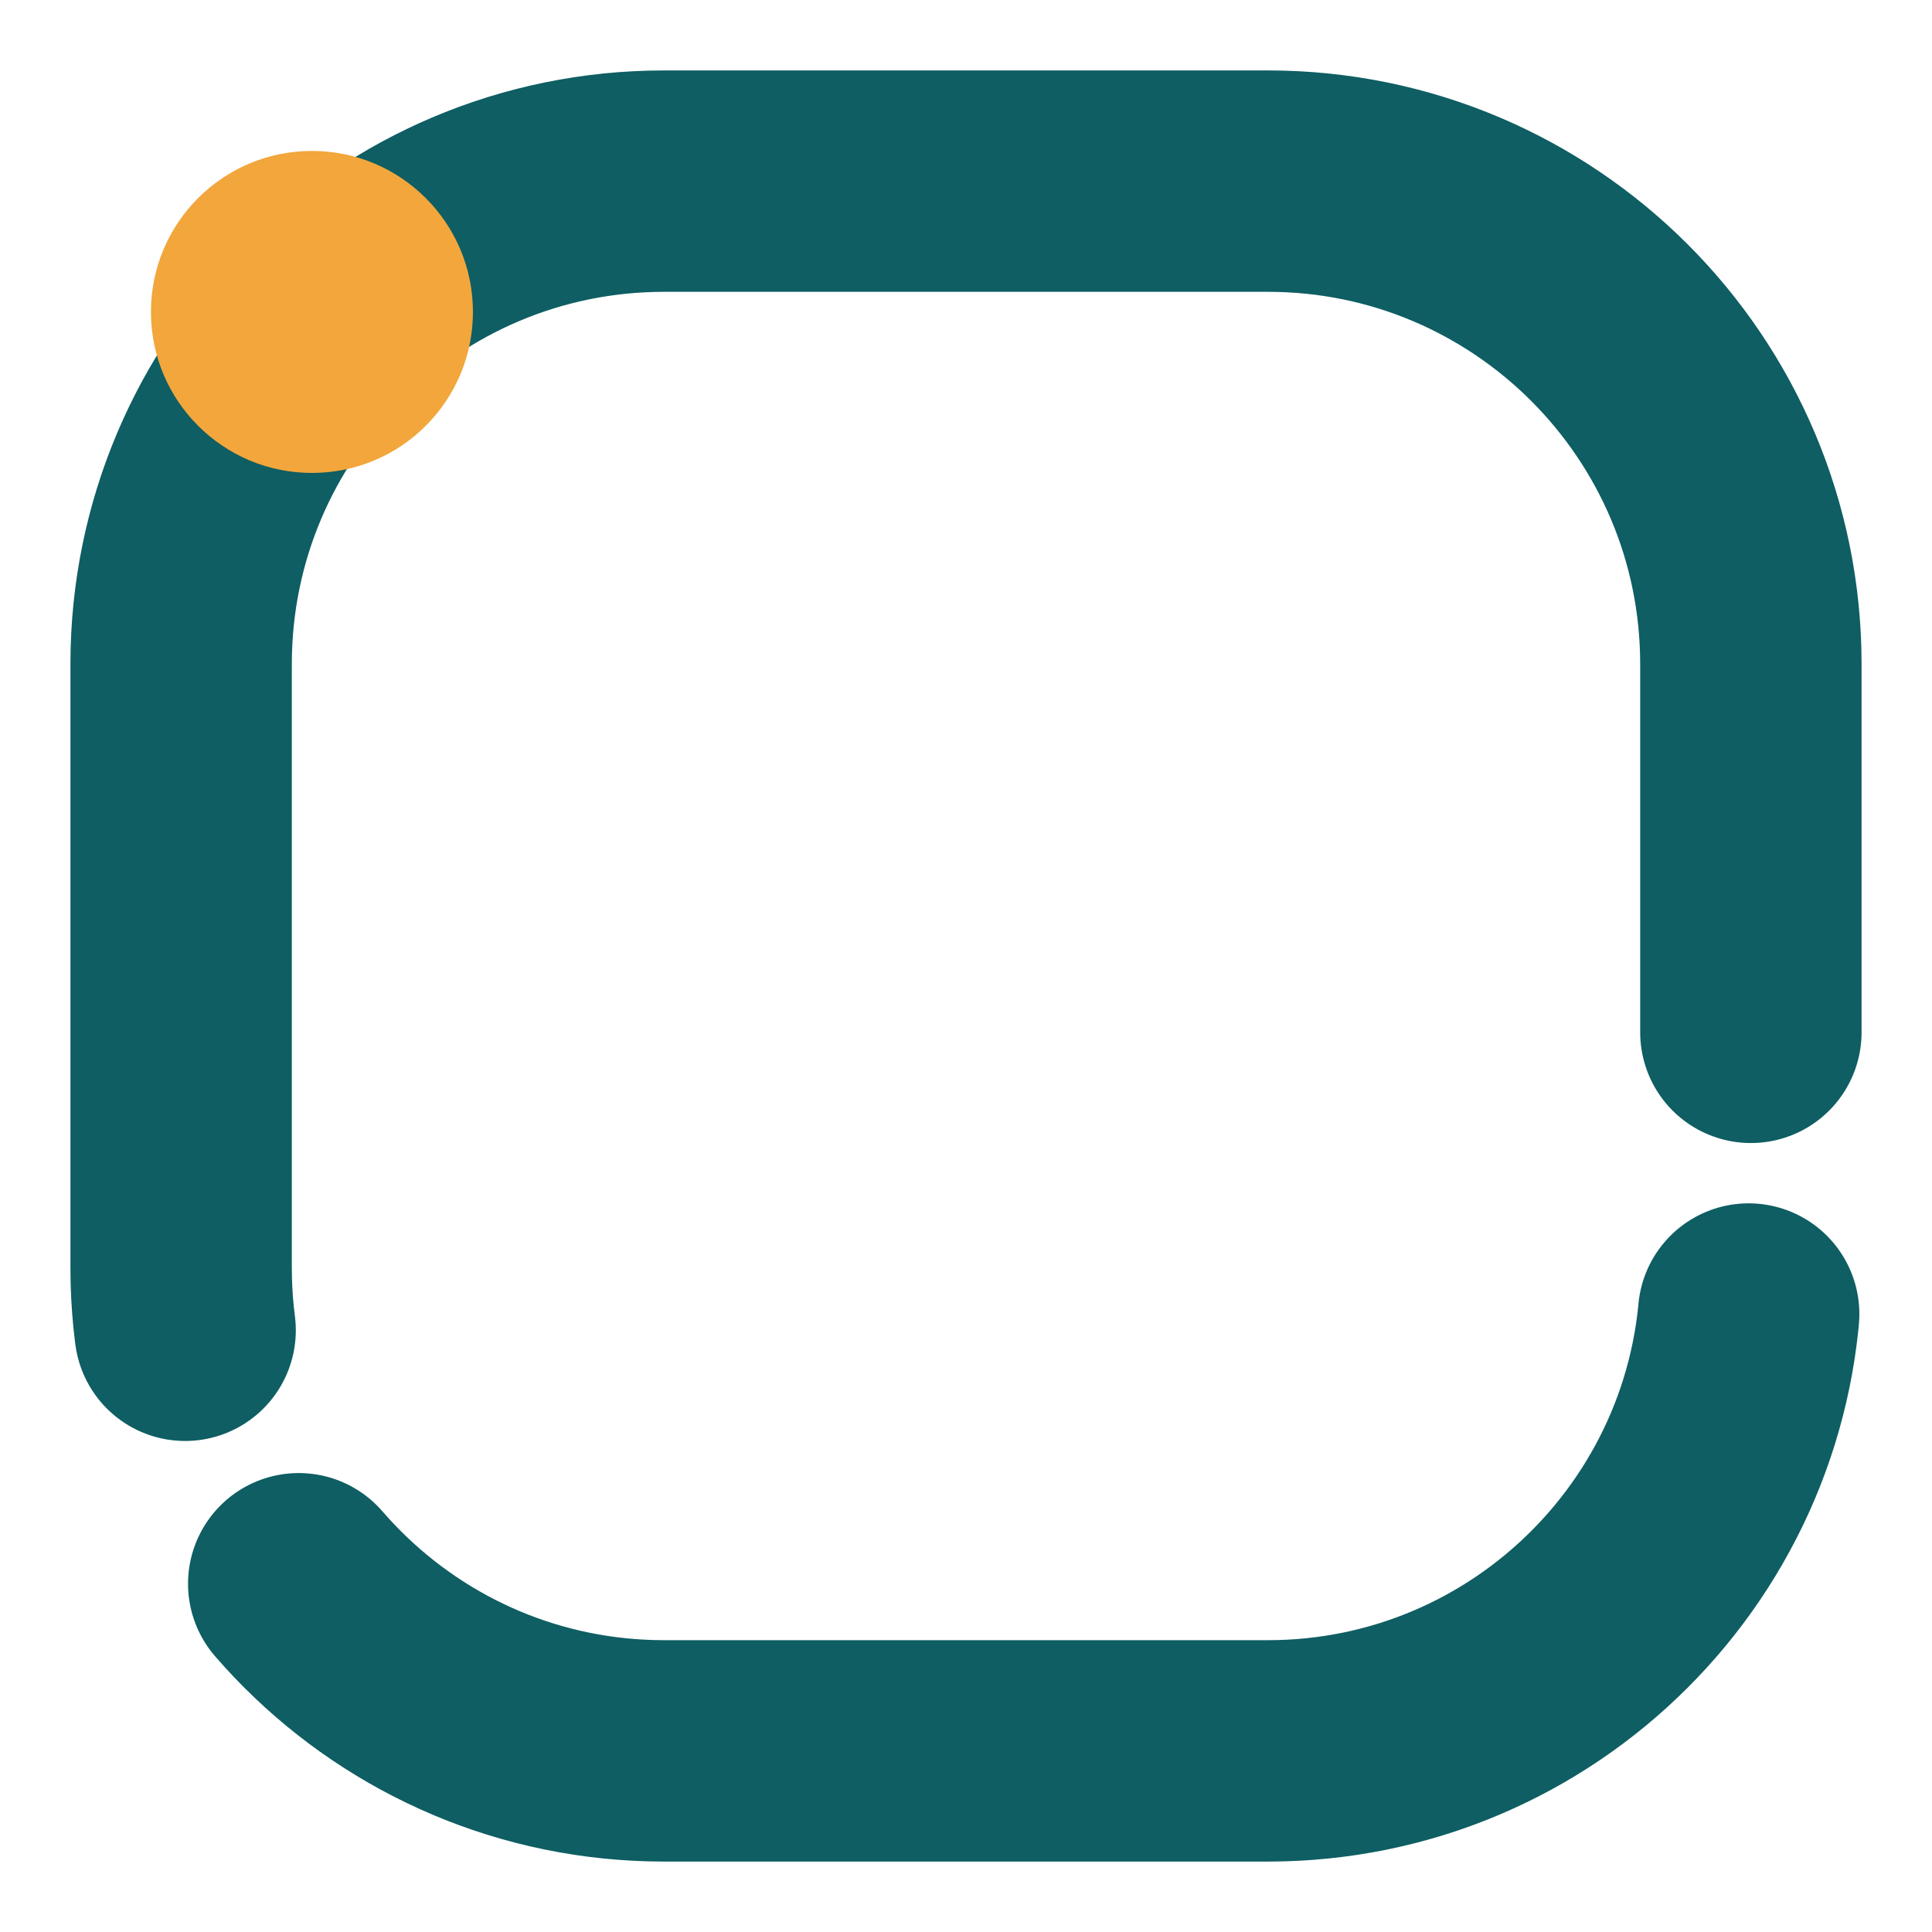
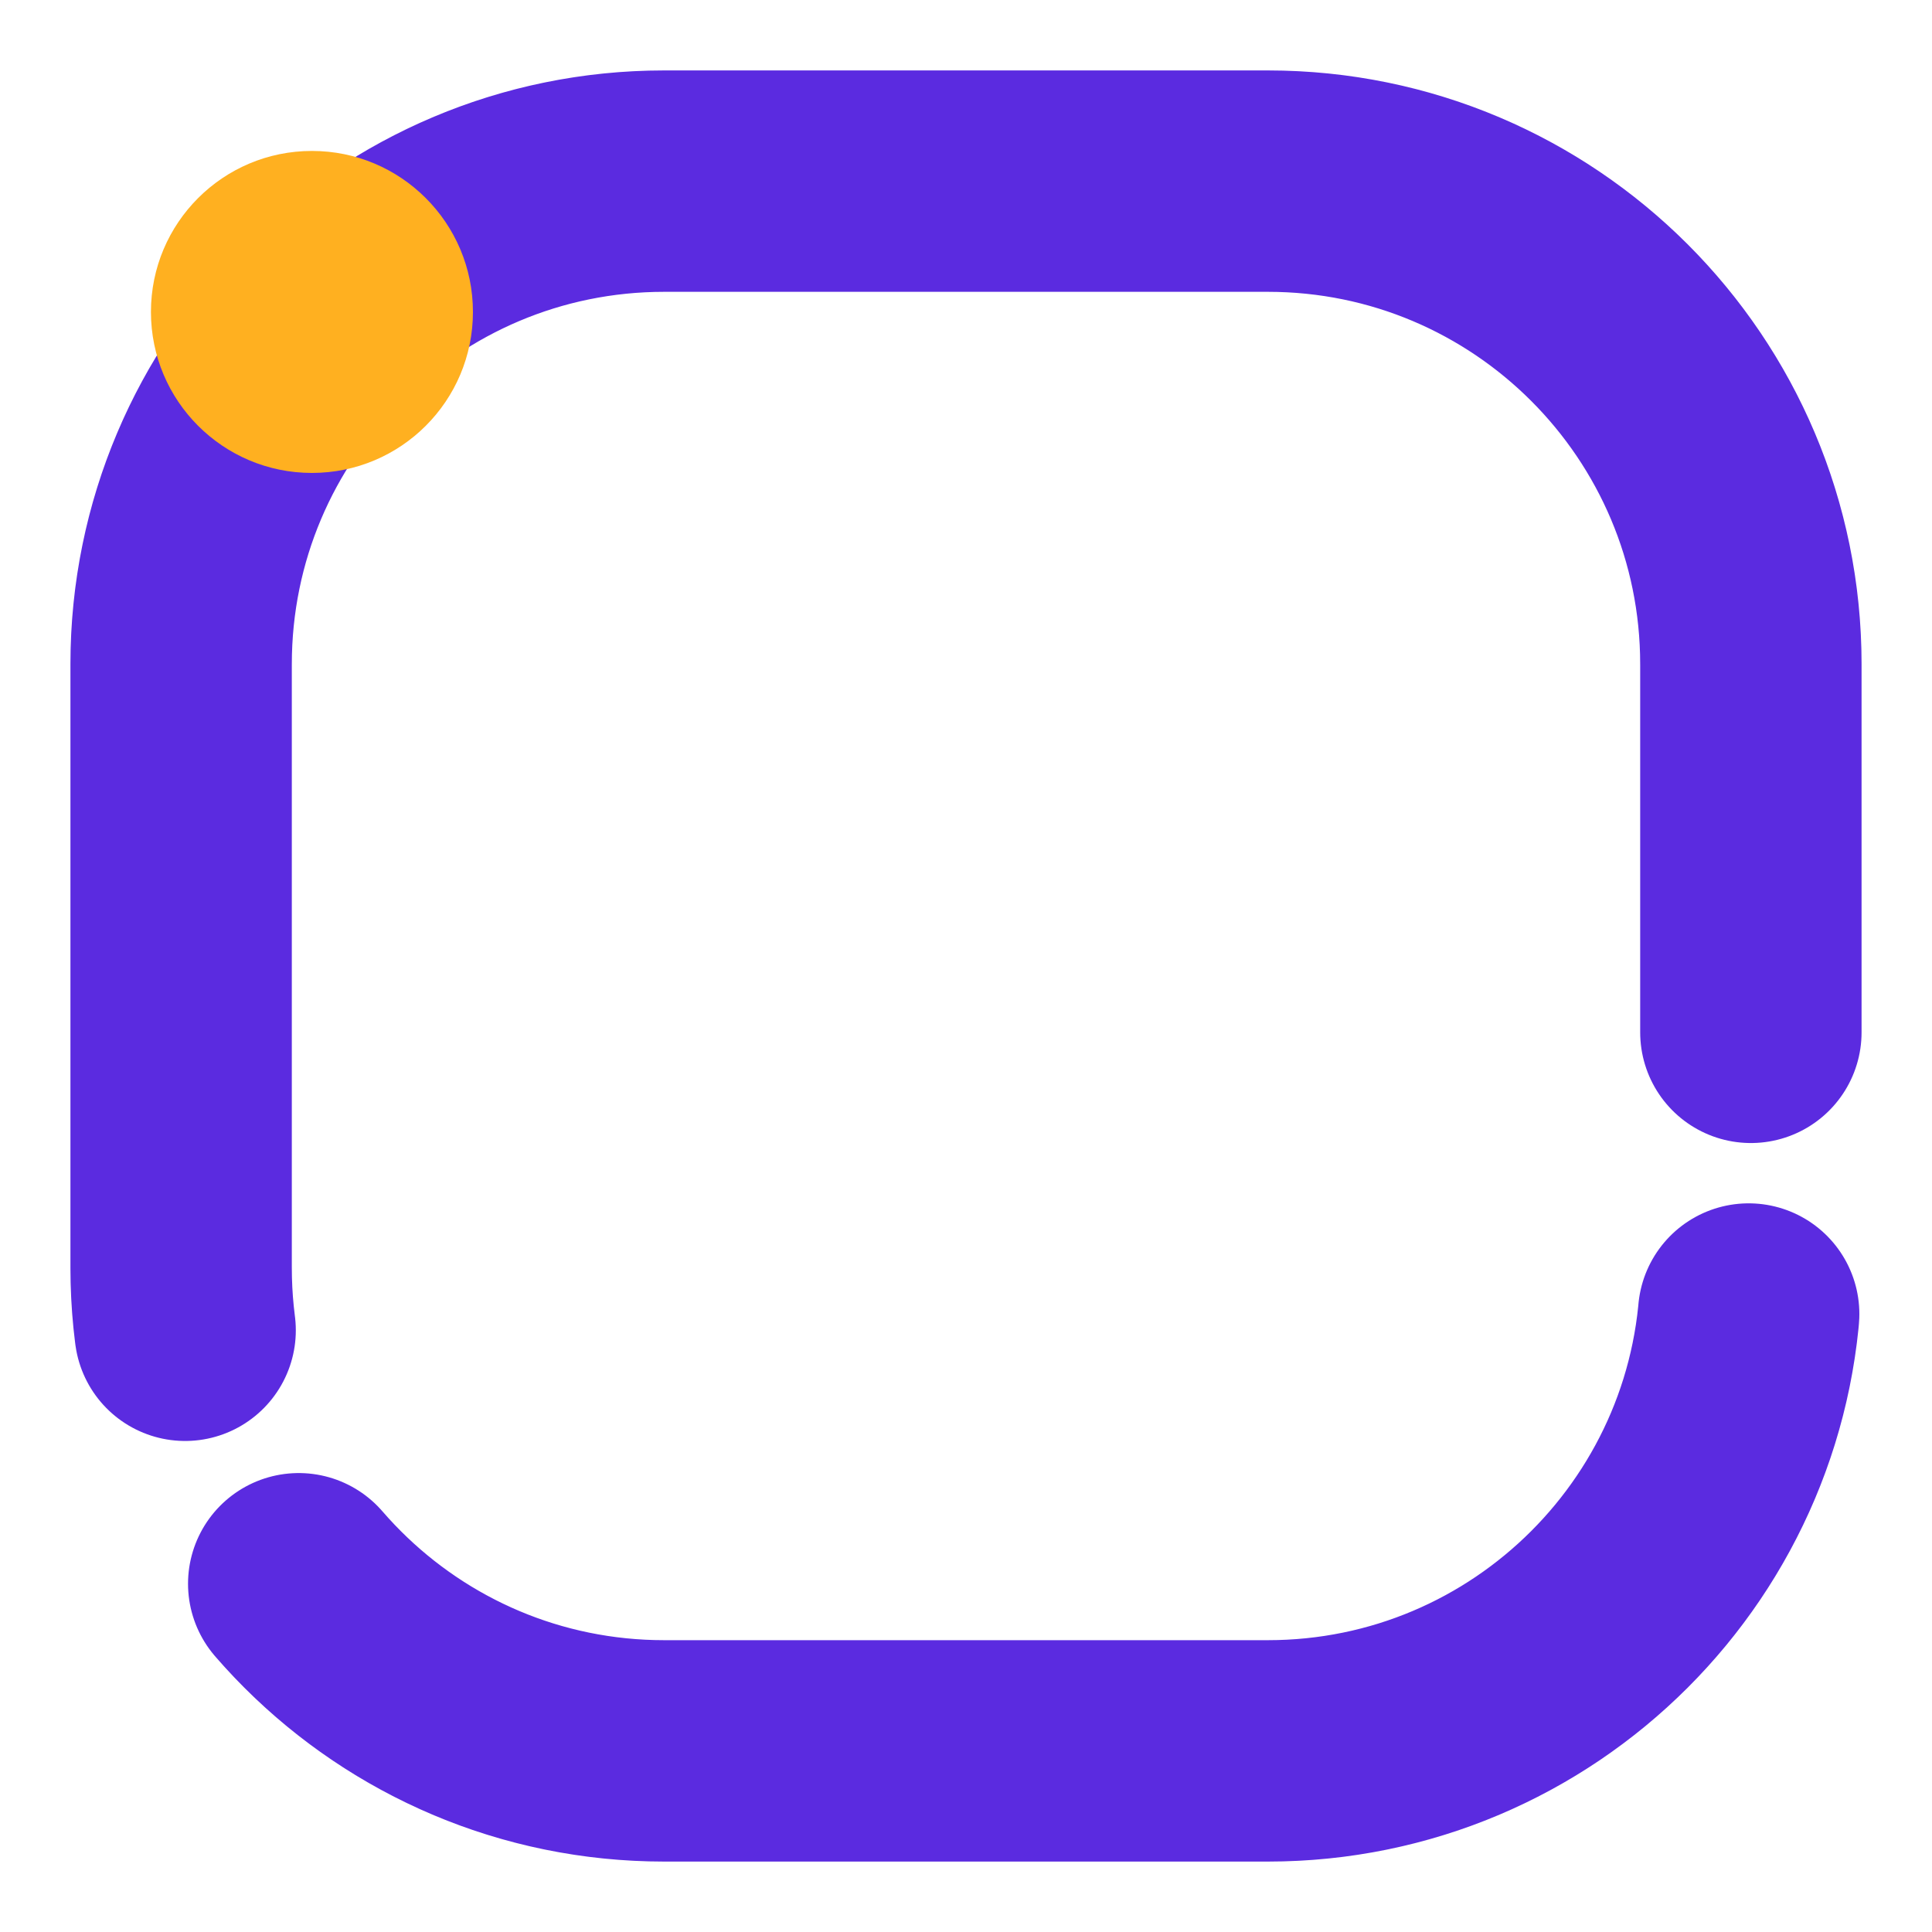
<svg xmlns="http://www.w3.org/2000/svg" viewBox="0 0 96 96">
-   <rect x="9" y="9" width="78" height="78" rx="24" fill="none" stroke="#0e5e63" stroke-width="11" stroke-linecap="round" pathLength="100" stroke-dasharray="86 14" />
-   <circle cx="15.5" cy="15.5" r="8" fill="#f2a63b" />
+   <rect x="9" y="9" width="78" height="78" rx="24" fill="none" stroke="#5b2be0" stroke-width="11" stroke-linecap="round" pathLength="100" stroke-dasharray="86 14" />
+   <circle cx="15.5" cy="15.5" r="8" fill="#ffb020" />
</svg>
